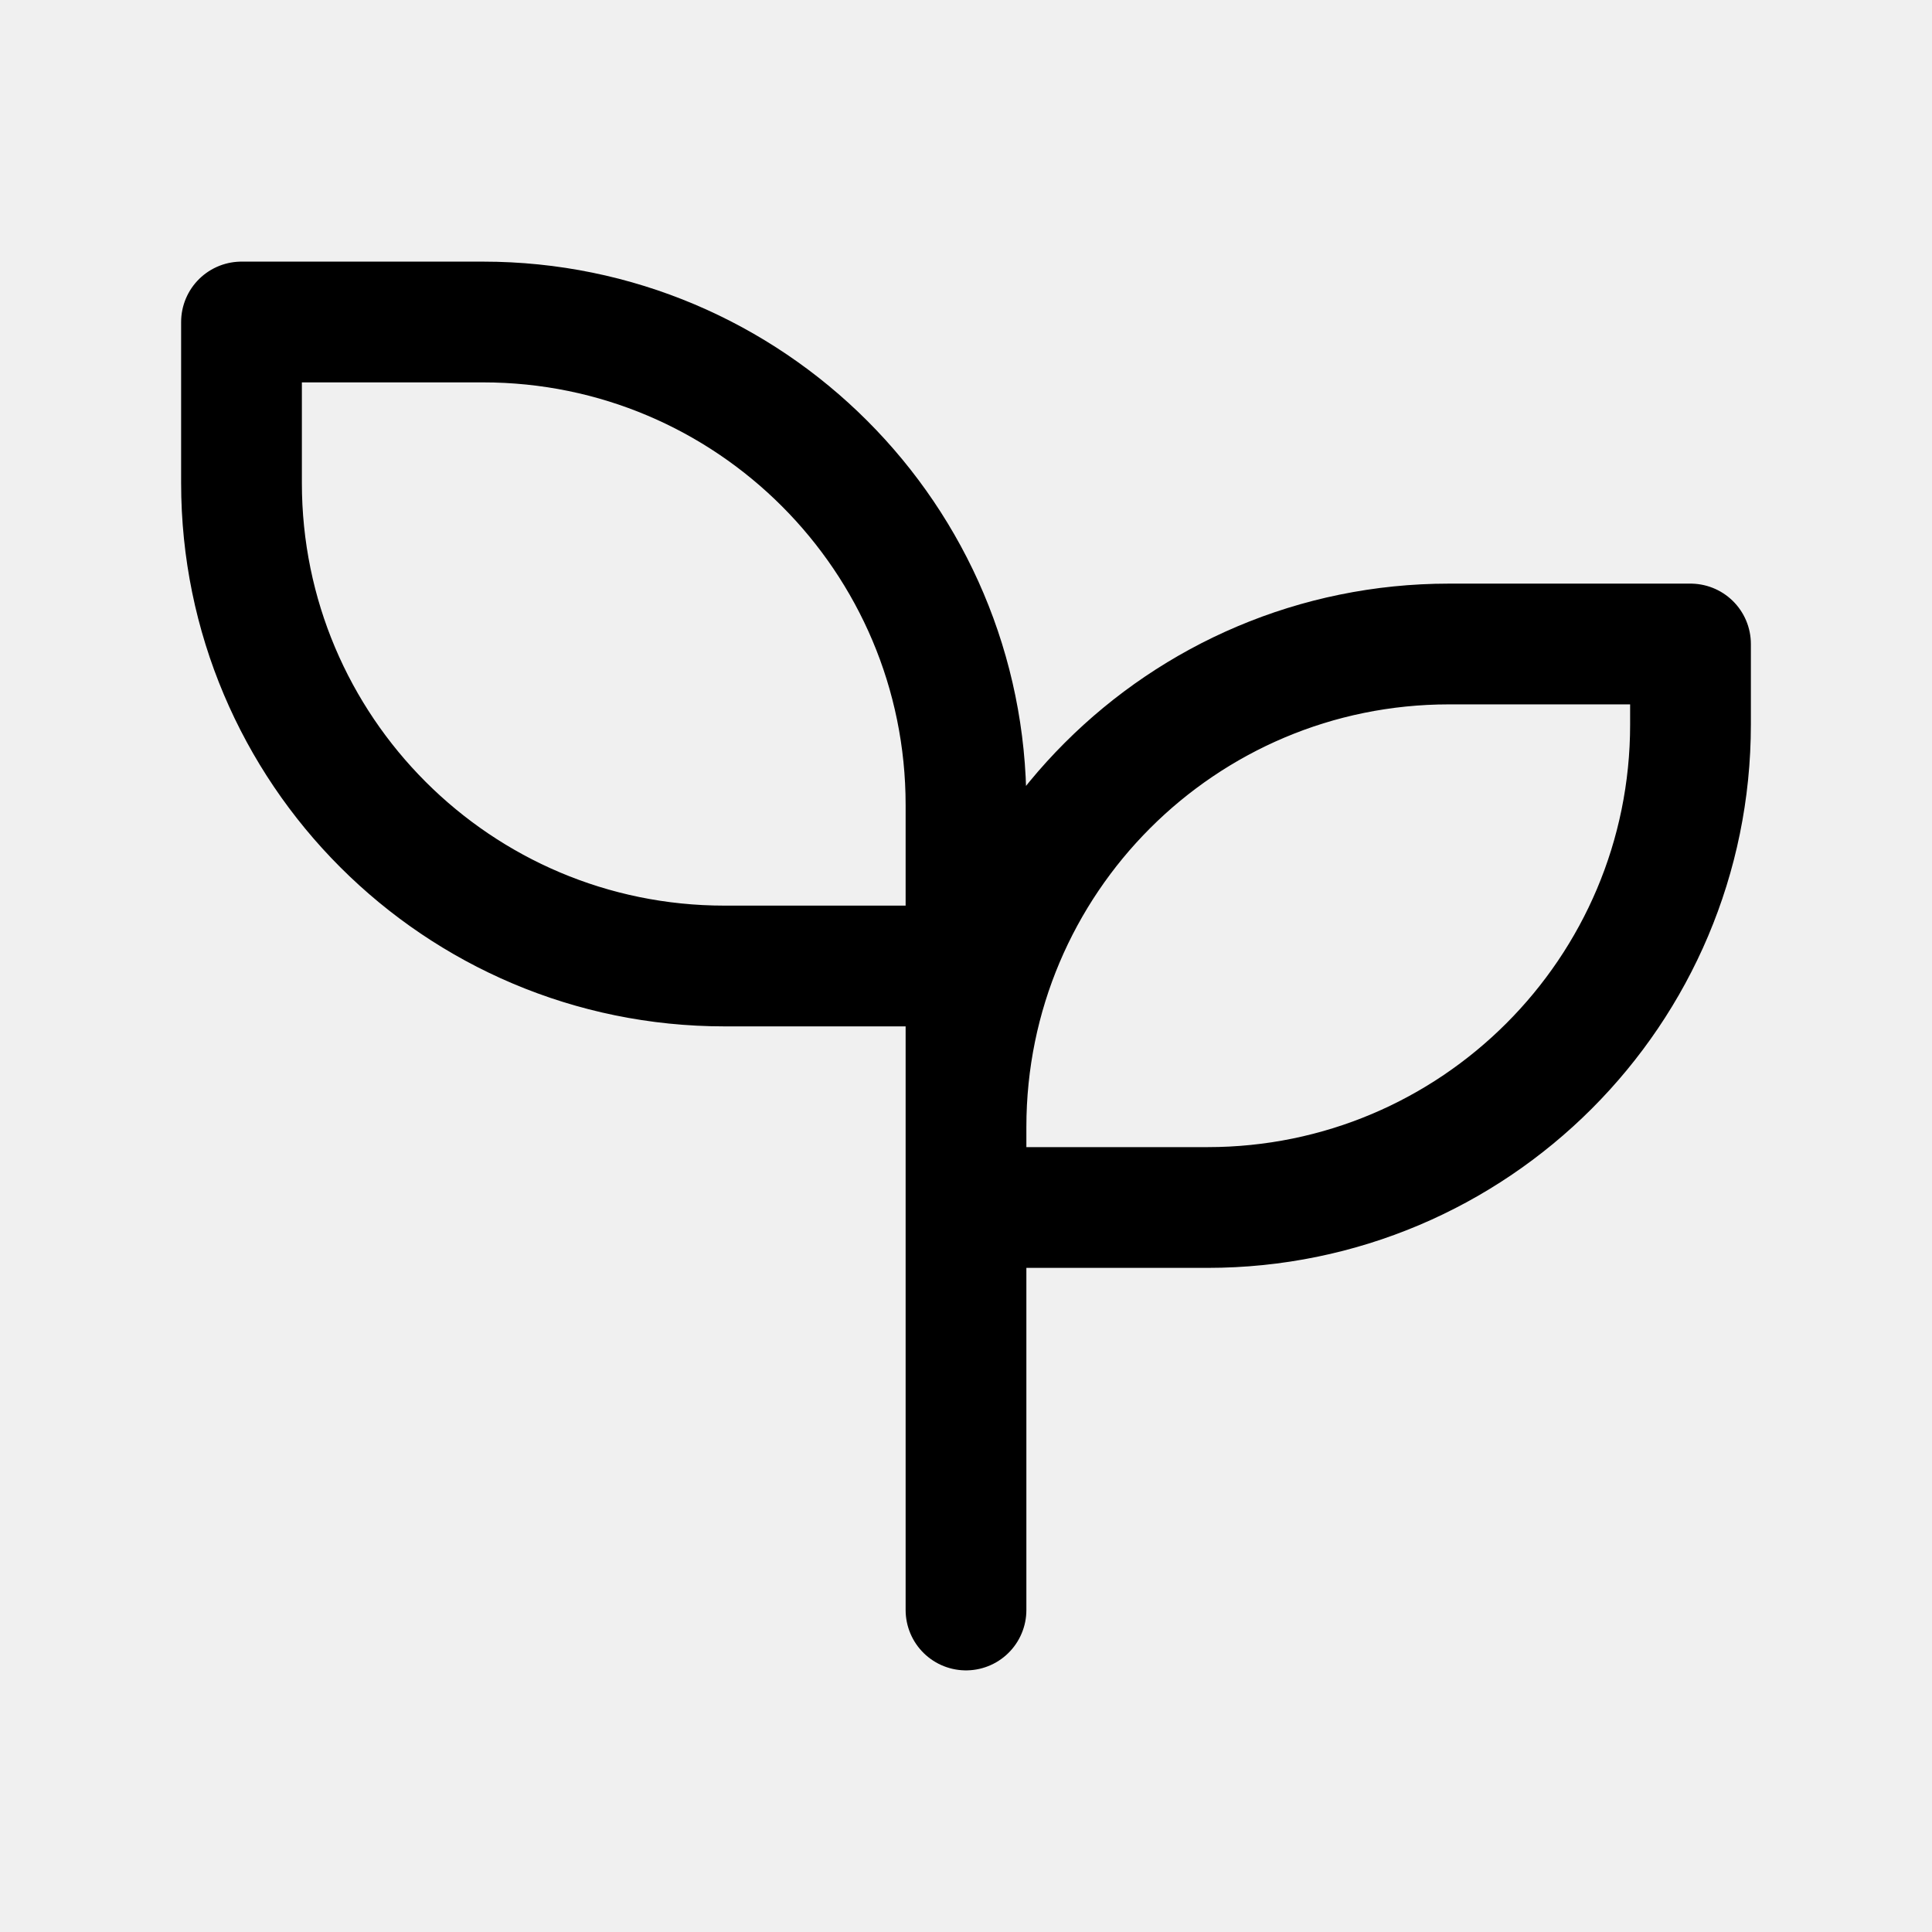
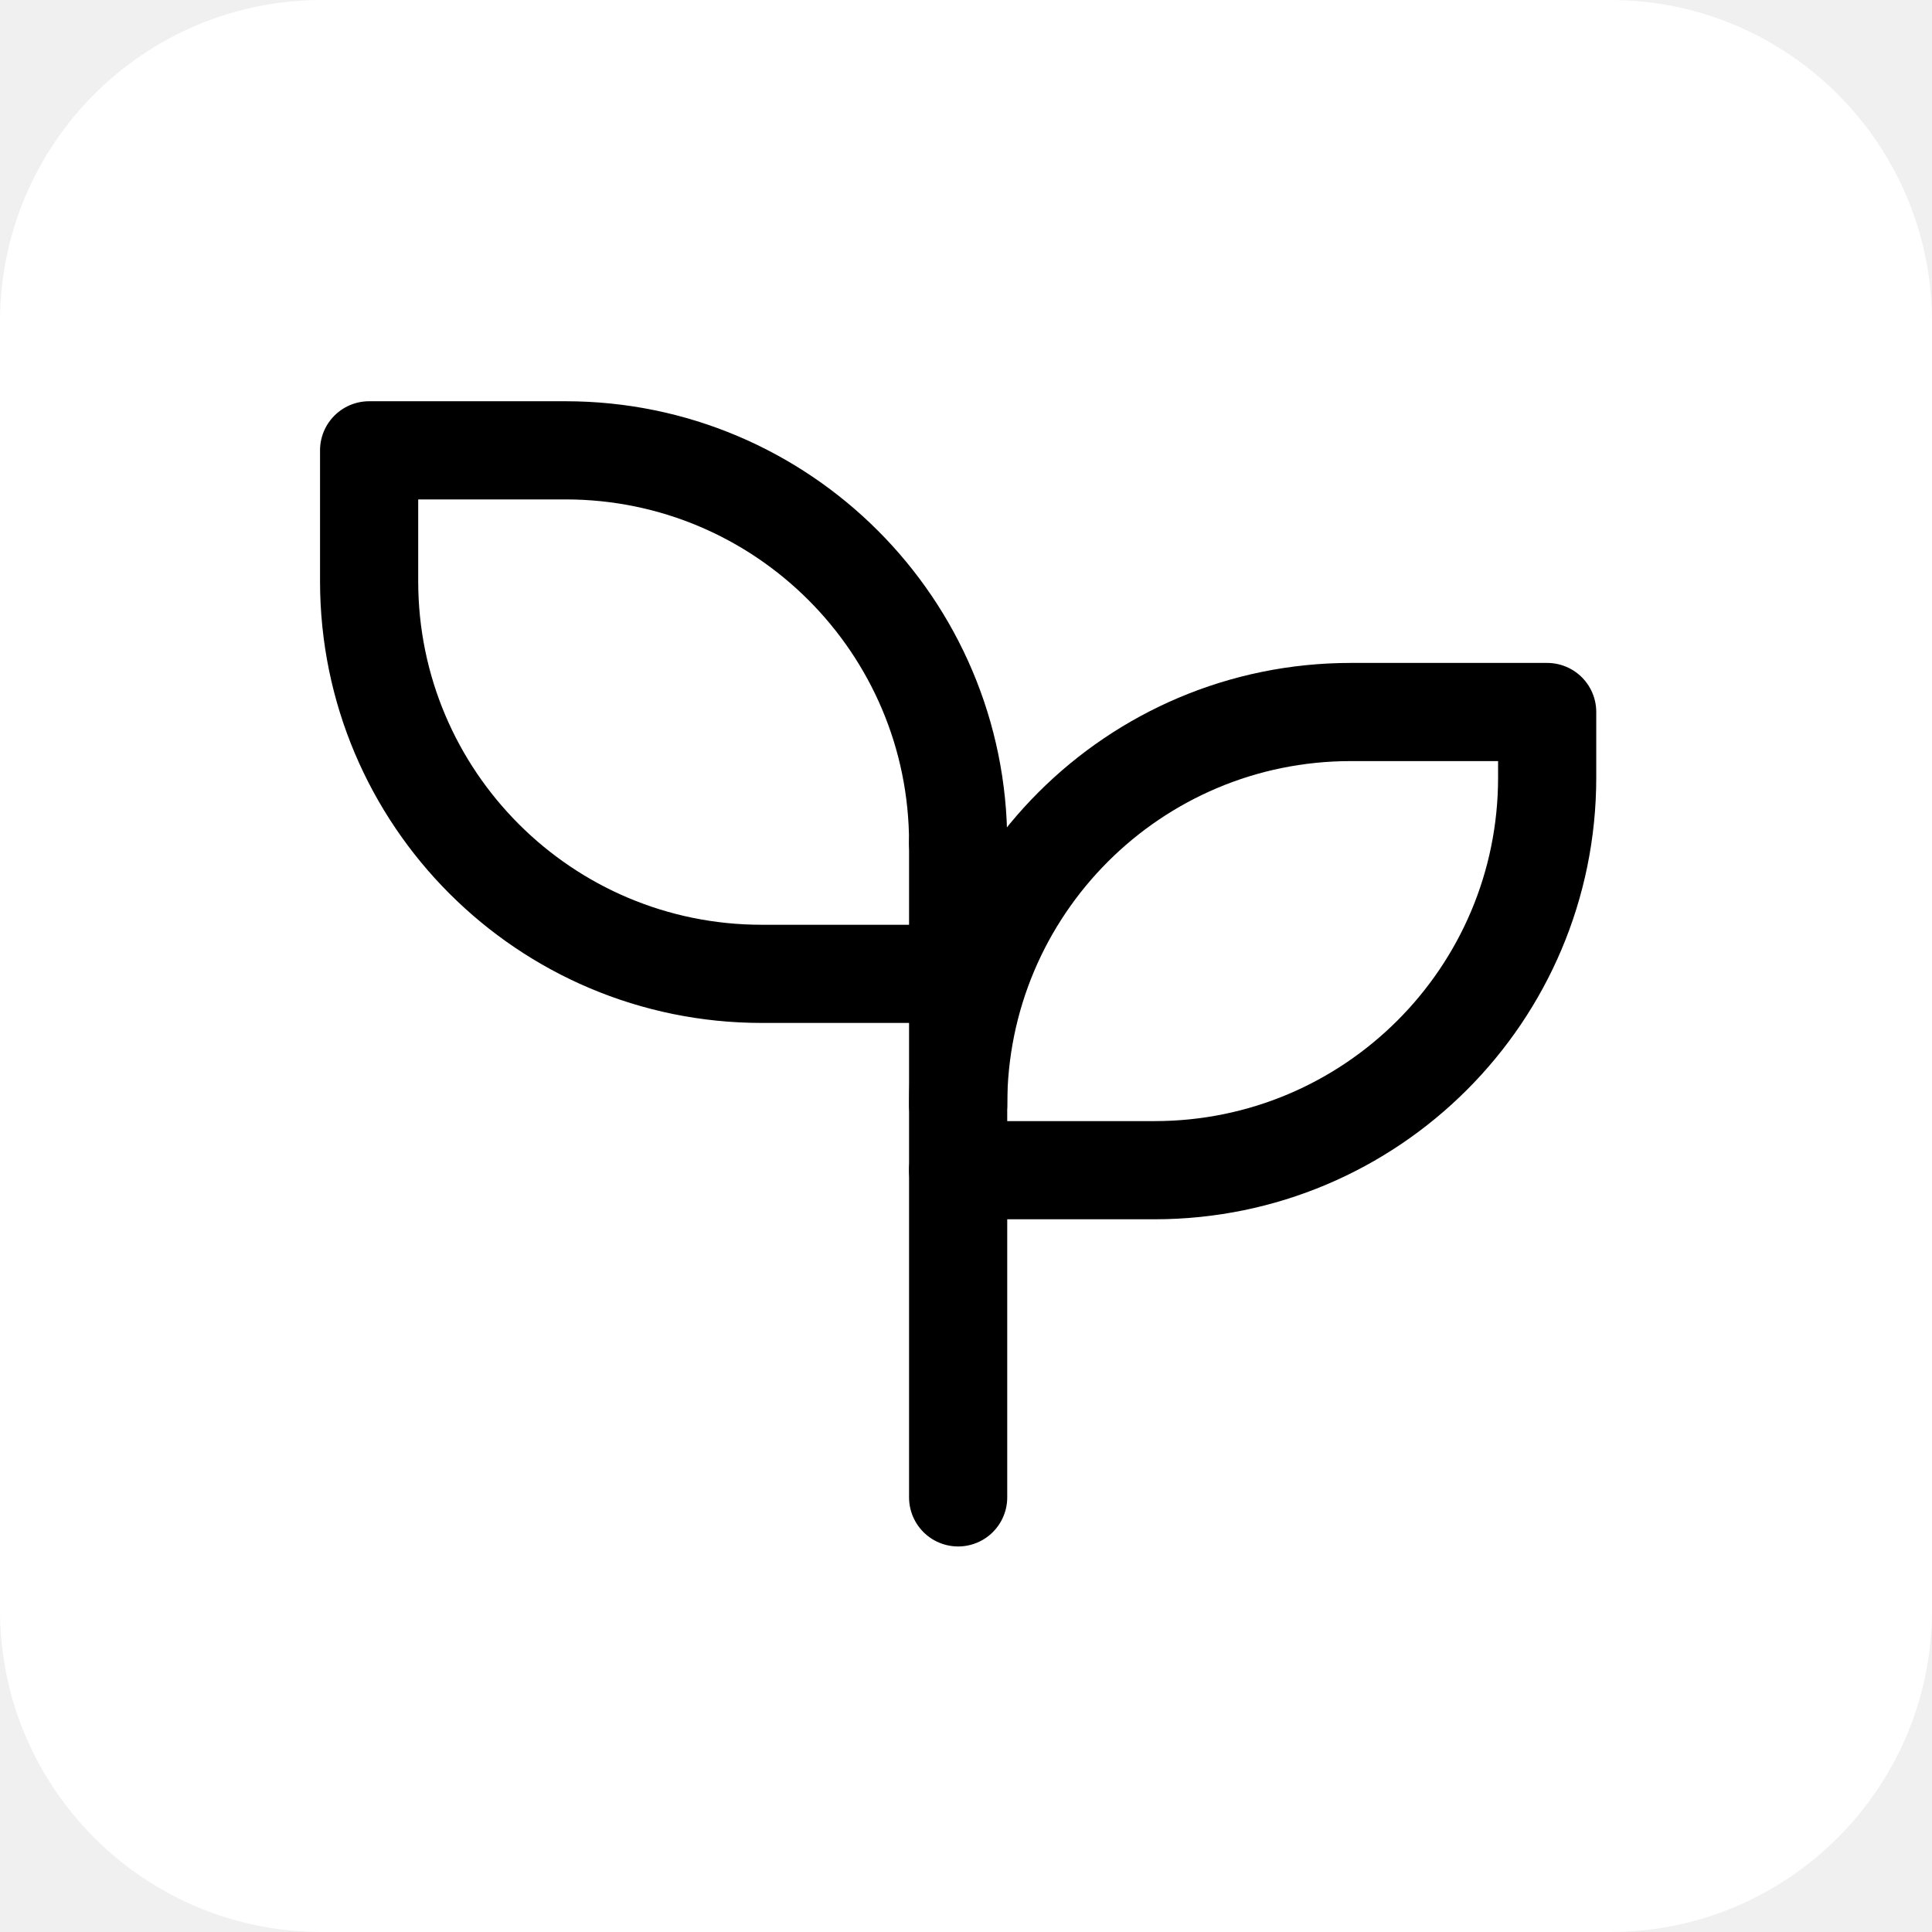
- <svg xmlns="http://www.w3.org/2000/svg" width="100" height="100" viewBox="0 0 24 24" stroke-width="1.5" stroke="#000" fill="none" stroke-linecap="round" stroke-linejoin="round">
-   <path d="M0 0h24v24H0z" stroke="none" />
-   <path d="M12 10a6 6 0 00-6-6H3v2a6 6 0 006 6h3M12 14a6 6 0 016-6h3v1a6 6 0 01-6 6h-3M12 20V10" />
+ <svg xmlns="http://www.w3.org/2000/svg" viewBox="0 0 123 123">
+   <defs>
+     <style>
+       .cls-1,
+       .cls-2 {
+         fill: none;
+       }
+ 
+       .cls-1,
+       .cls-3 {
+         stroke-width: 0px;
+       }
+ 
+       .cls-2 {
+         stroke: #000;
+         stroke-linecap: round;
+         stroke-linejoin: round;
+         stroke-width: 6.25px;
+       }
+ 
+       .cls-3 {
+         fill: #fff;
+       }
+     </style>
+   </defs>
+   <g>
+     <rect class="cls-3" width="123" height="123" rx="20.49" ry="20.49" />
+     <g>
+       <path class="cls-1" d="M11,12h100v100H11V12Z" />
+       <path class="cls-2" d="M61,53.67c0-13.81-11.19-25-25-25h-12.5v8.33c0,13.81,11.19,25,25,25h12.5" />
+       <path class="cls-2" d="M61,70.33c0-13.81,11.19-25,25-25h12.5v4.17c0,13.81-11.19,25-25,25h-12.5" />
+       <path class="cls-2" d="M61,95.33v-41.67" />
+     </g>
+   </g>
</svg>
